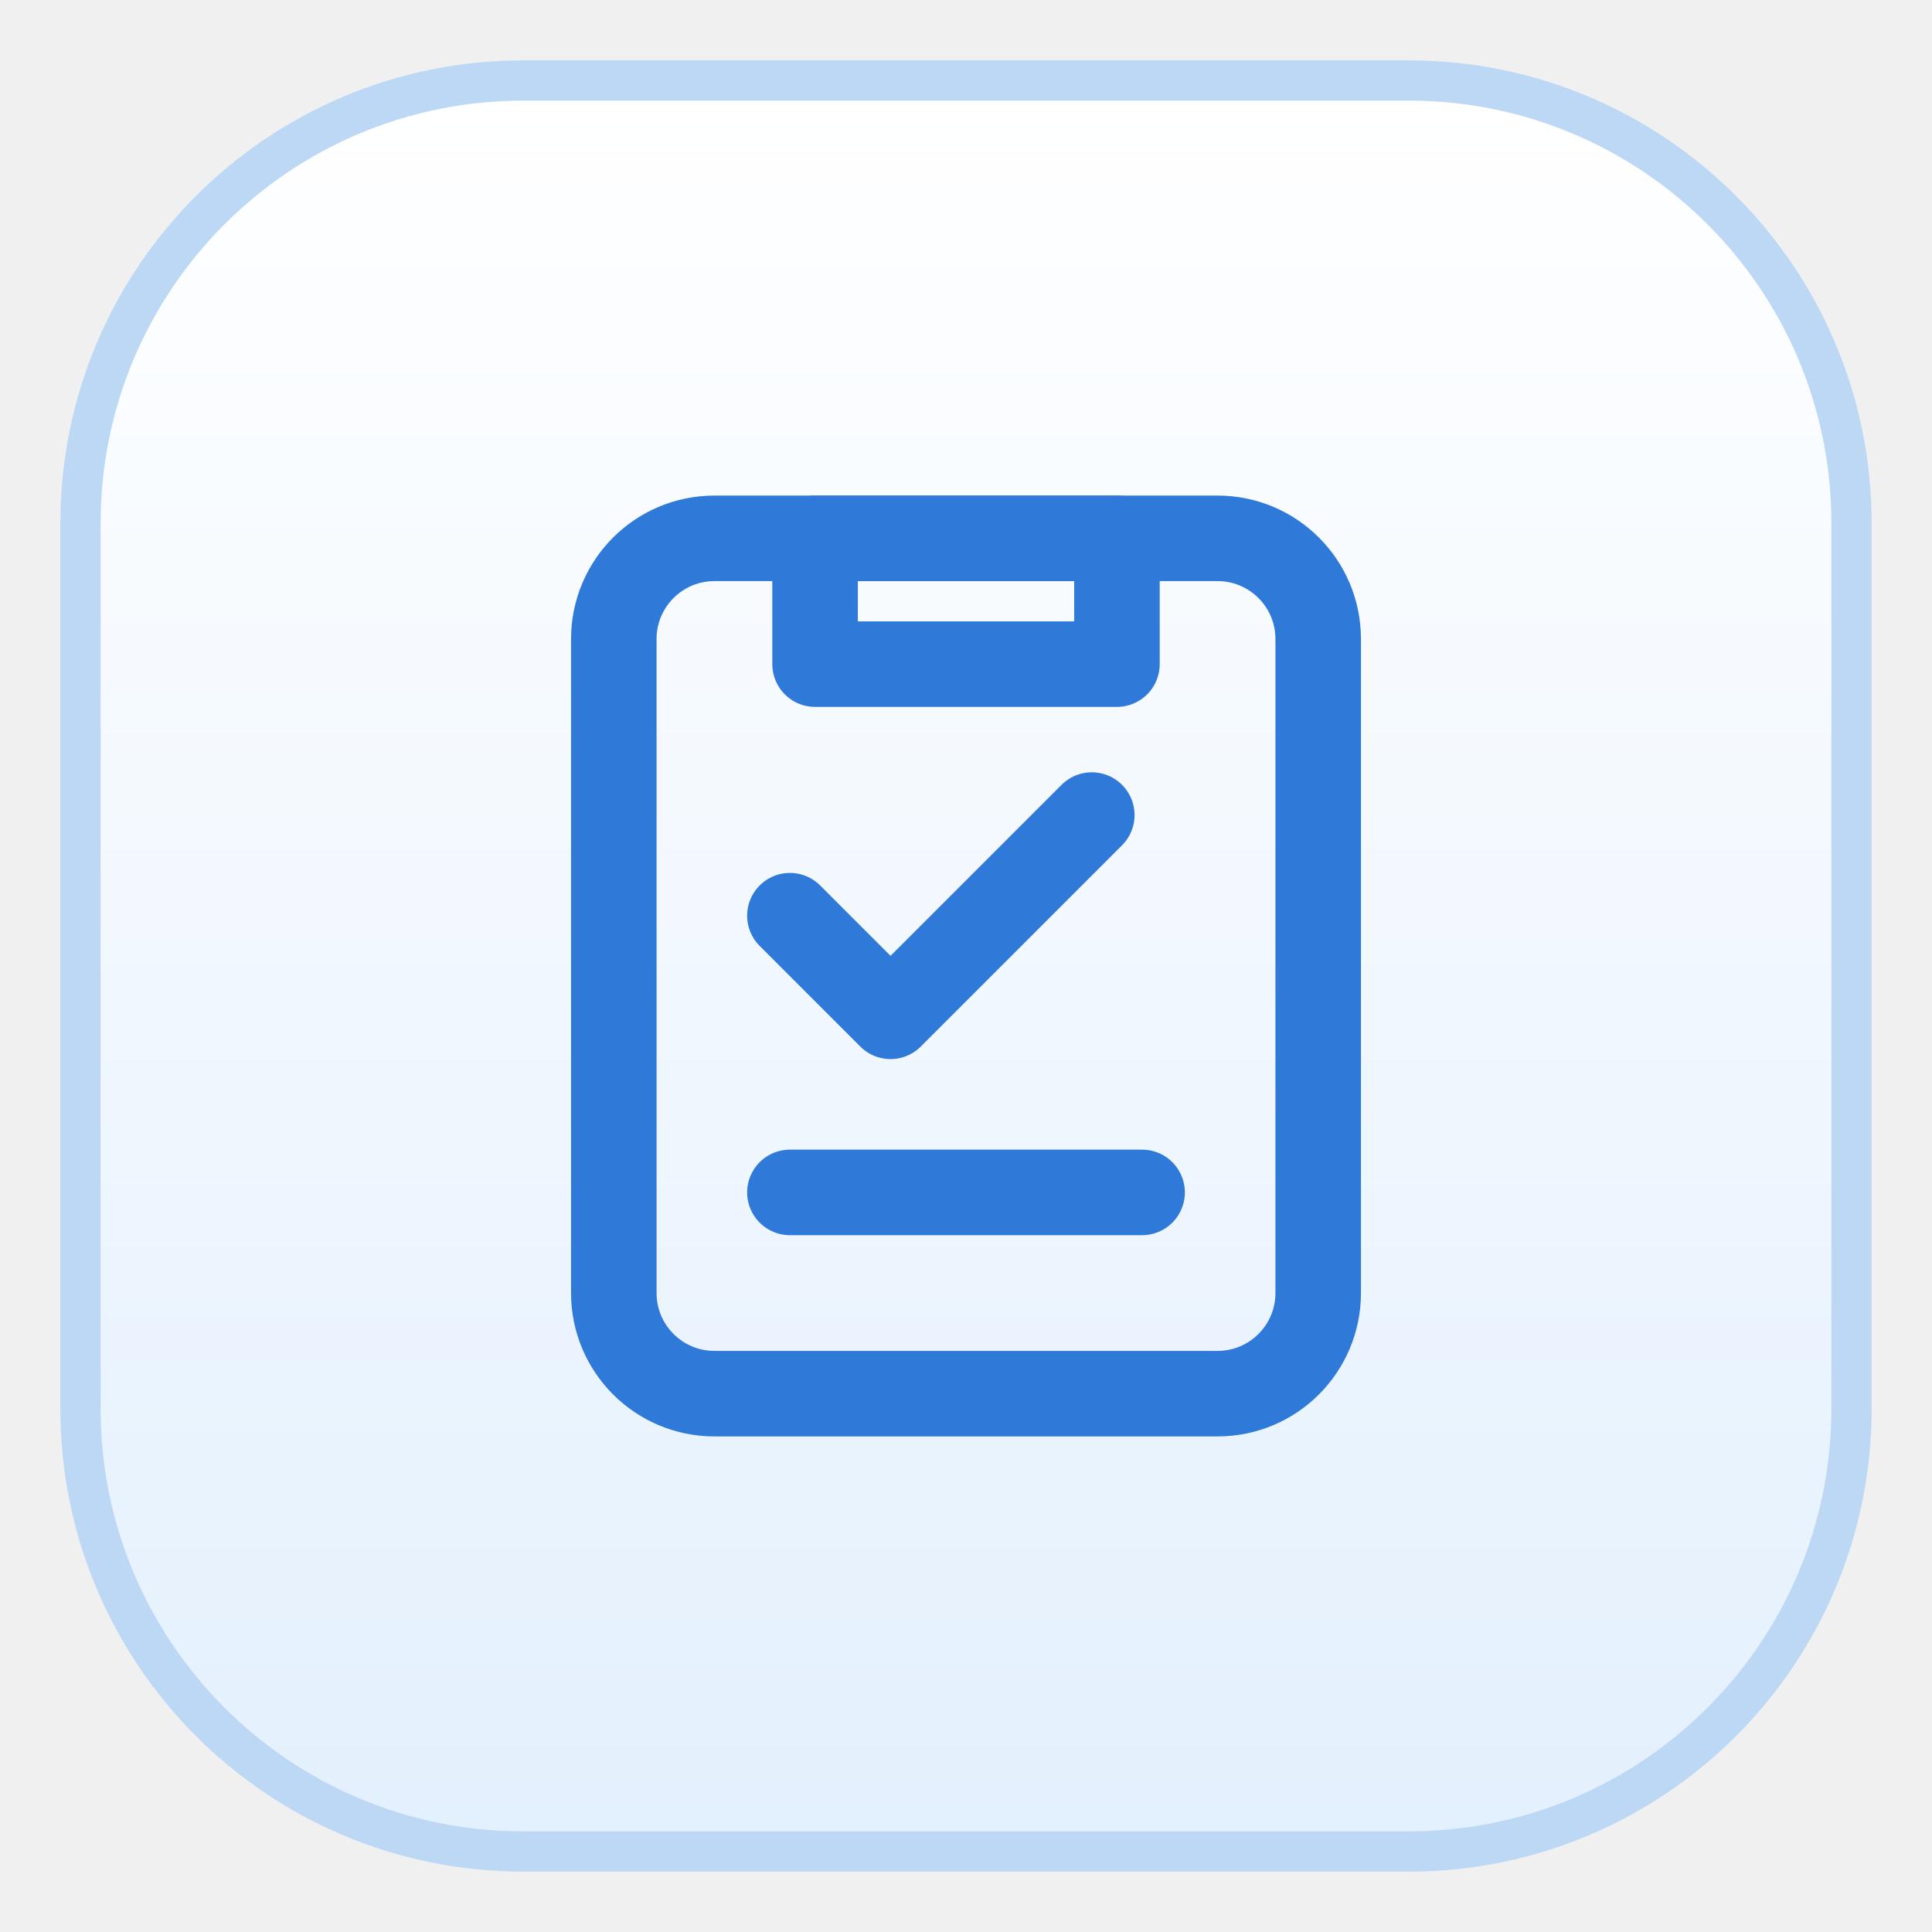
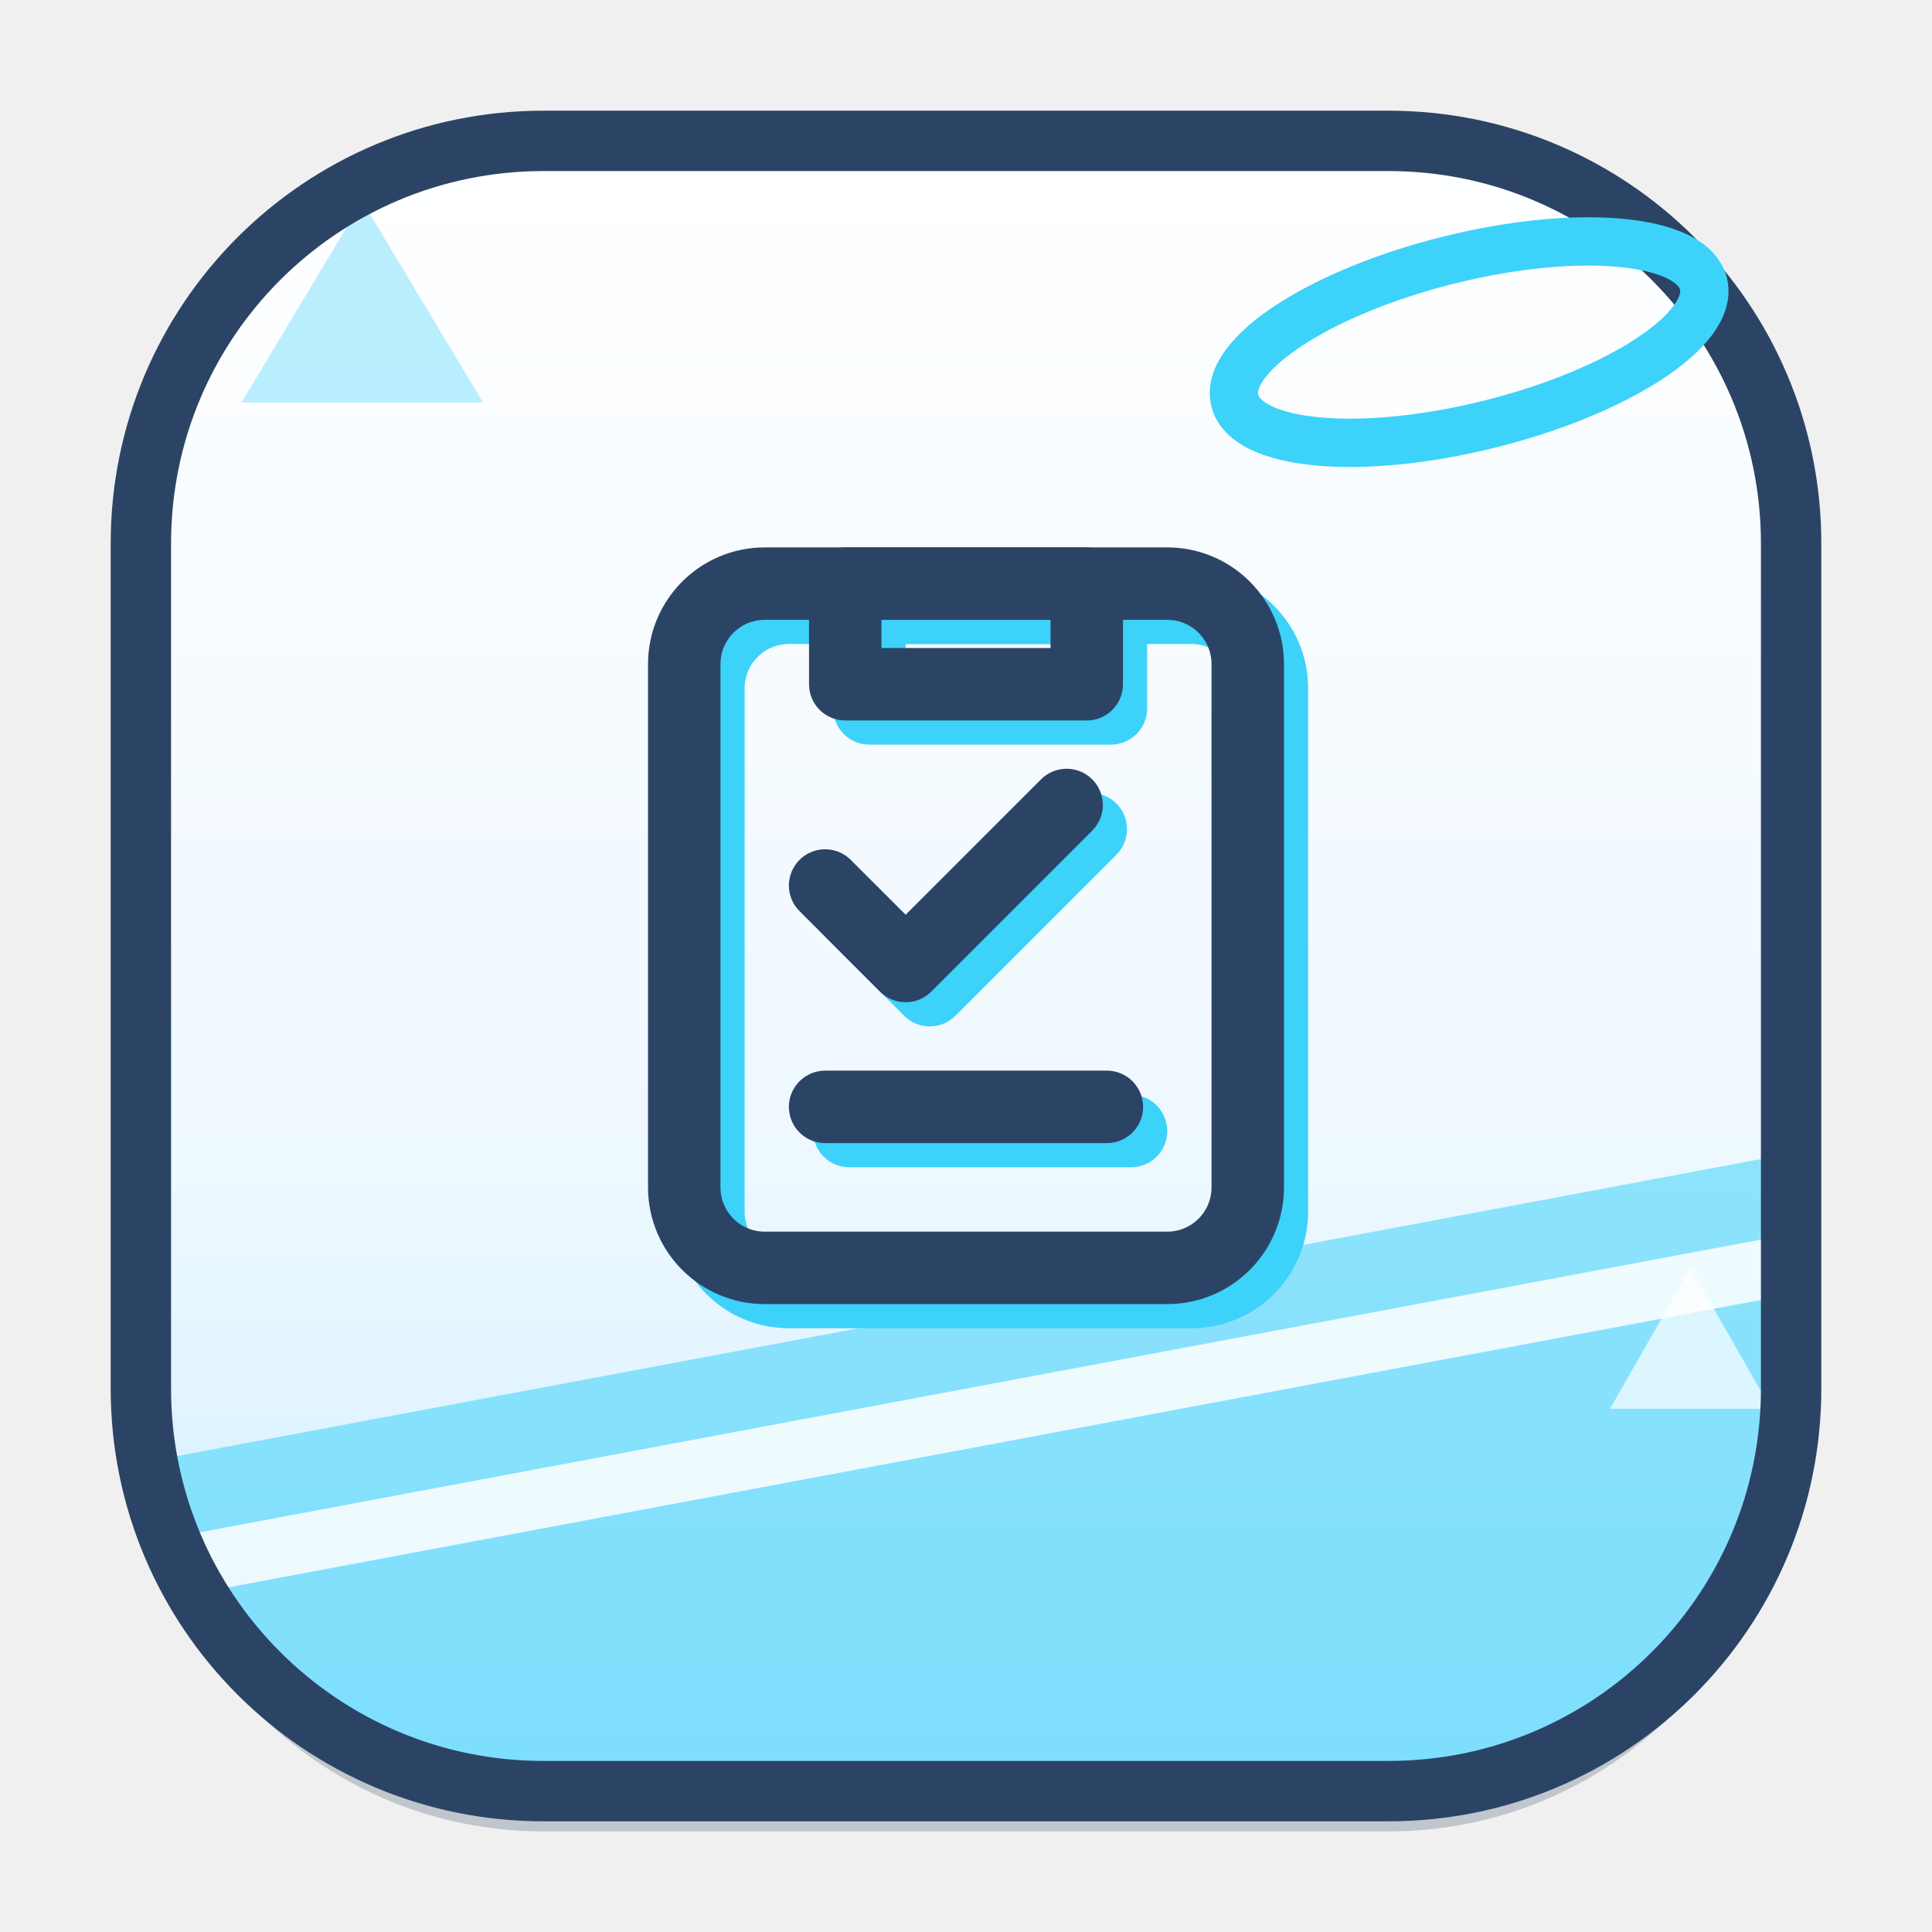
<svg xmlns="http://www.w3.org/2000/svg" width="96" height="96" viewBox="0 0 96 96">
  <defs>
-     <linearGradient id="t" x1="0" y1="0" x2="0" y2="1">
+     <linearGradient id="bg" x1="0" y1="0" x2="0" y2="1">
      <stop offset="0" stop-color="#ffffff" />
-       <stop offset="1" stop-color="#e3f0fd" />
+       <stop offset=".62" stop-color="#eef8ff" />
+       <stop offset="1" stop-color="#cdeeff" />
    </linearGradient>
+     <clipPath id="c">
+       <rect x="7" y="7" width="82" height="82" rx="20" />
+     </clipPath>
  </defs>
-   <rect x="4" y="4" width="88" height="88" rx="22" fill="url(#t)" stroke="#bcd8f5" stroke-width="2" />
-   <g transform="translate(18 18) scale(2.5)" fill="none" stroke="#2f7ad8" stroke-width="1.7" stroke-linecap="round" stroke-linejoin="round">
-     <rect x="5" y="3.5" width="14" height="17" rx="2" />
-     <path d="M9 3.5h6v2.5H9z" />
-     <path d="M8.5 11l2 2 4-4M8.5 16.5h7" />
+   <rect x="7" y="9" width="82" height="82" rx="20" fill="#16304f" opacity=".22" />
+   <rect x="7" y="7" width="82" height="82" rx="20" fill="url(#bg)" />
+   <g clip-path="url(#c)">
+     <path d="M0 74 L96 56 L96 96 L0 96 Z" fill="#3dd2f9" opacity=".55" />
+     <path d="M0 78 L96 60 L96 63 L0 81 Z" fill="#ffffff" opacity=".85" />
+     <path d="M12 20 l6 -10 l6 10 z" fill="#3dd2f9" opacity=".35" />
+     <path d="M80 70 l4 -7 l4 7 z" fill="#ffffff" opacity=".7" />
+   </g>
+   <rect x="7" y="7" width="82" height="82" rx="20" fill="none" stroke="#2b4466" stroke-width="3" />
+   <ellipse cx="73" cy="17" rx="12" ry="4.2" fill="none" stroke="#3dd2f9" stroke-width="2.4" transform="rotate(-14 73 17)" />
+   <g transform="translate(24 22) scale(2)">
+     <g transform="translate(.6 .6)" stroke="#3dd2f9">
+       <g fill="none" stroke-width="1.8" stroke-linecap="round" stroke-linejoin="round">
+         <rect x="5" y="3.5" width="14" height="17" rx="2" />
+         <path d="M9 3.5h6v2.5H9z" />
+         <path d="M8.5 11l2 2 4-4M8.5 16.5h7" />
+       </g>
+     </g>
+     <g stroke="#2b4466">
+       <g fill="none" stroke-width="1.8" stroke-linecap="round" stroke-linejoin="round">
+         <rect x="5" y="3.5" width="14" height="17" rx="2" />
+         <path d="M9 3.5h6v2.5H9z" />
+         <path d="M8.5 11l2 2 4-4M8.5 16.5h7" />
+       </g>
+     </g>
  </g>
</svg>
